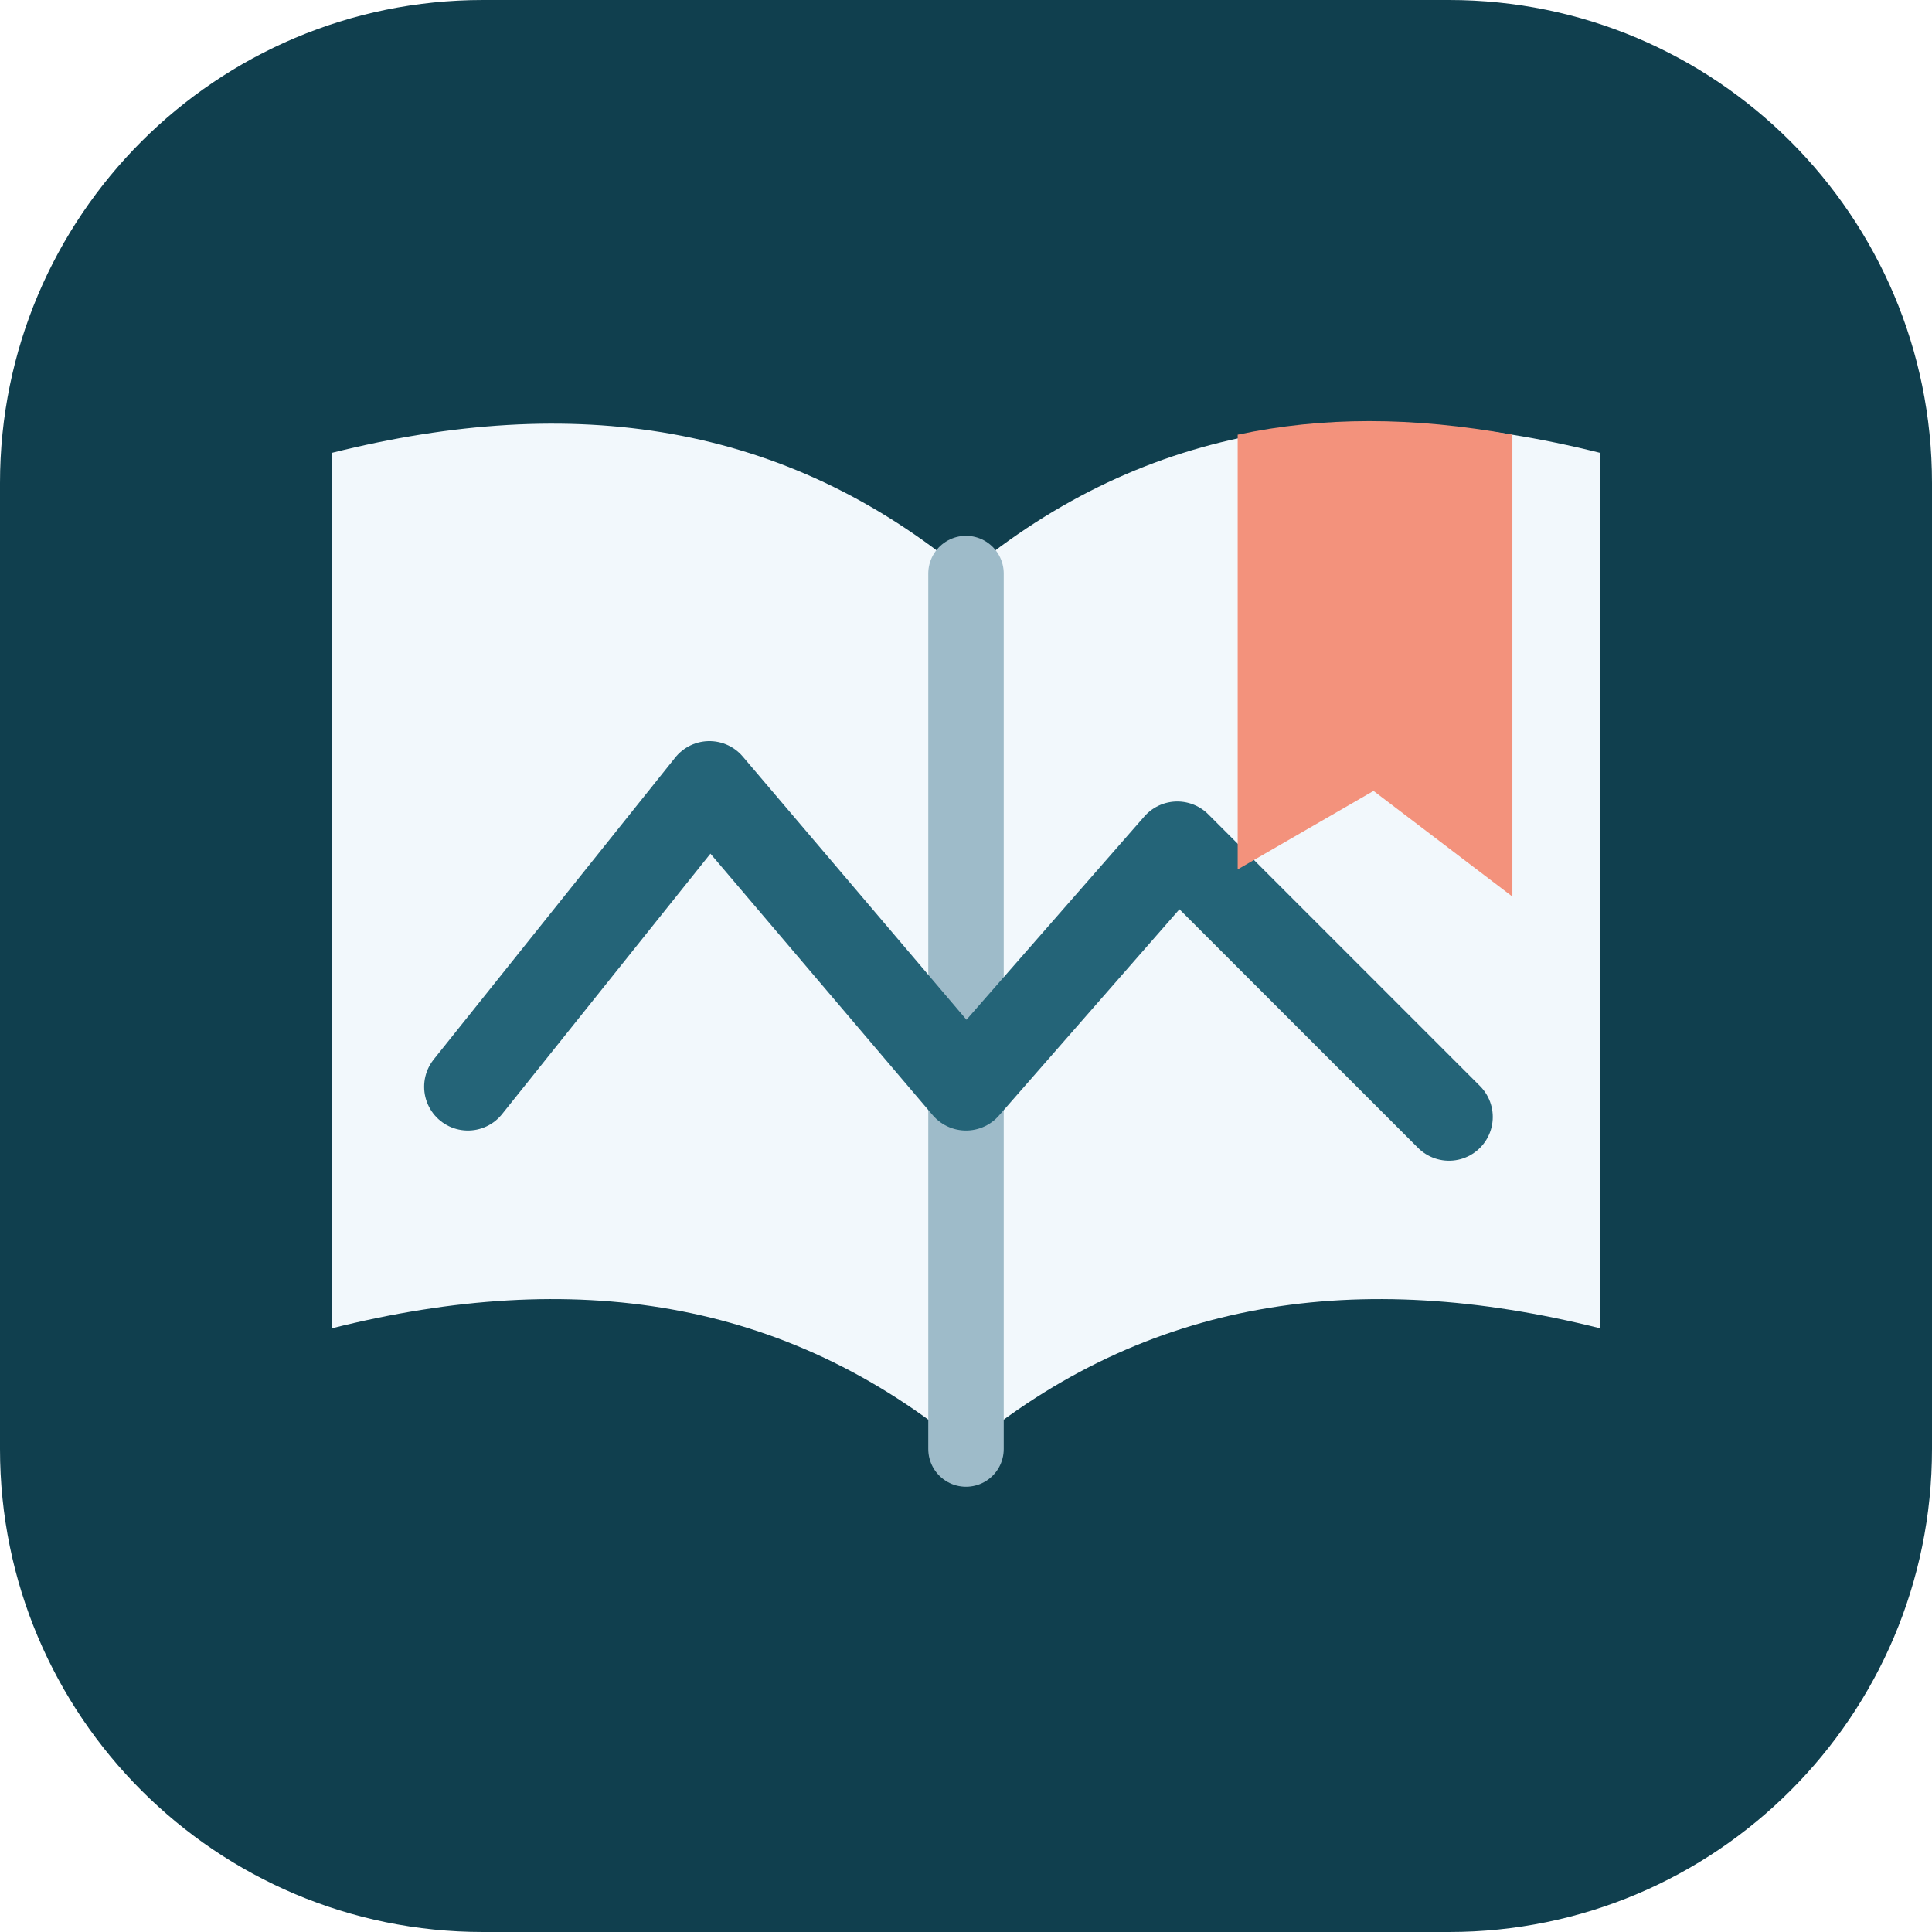
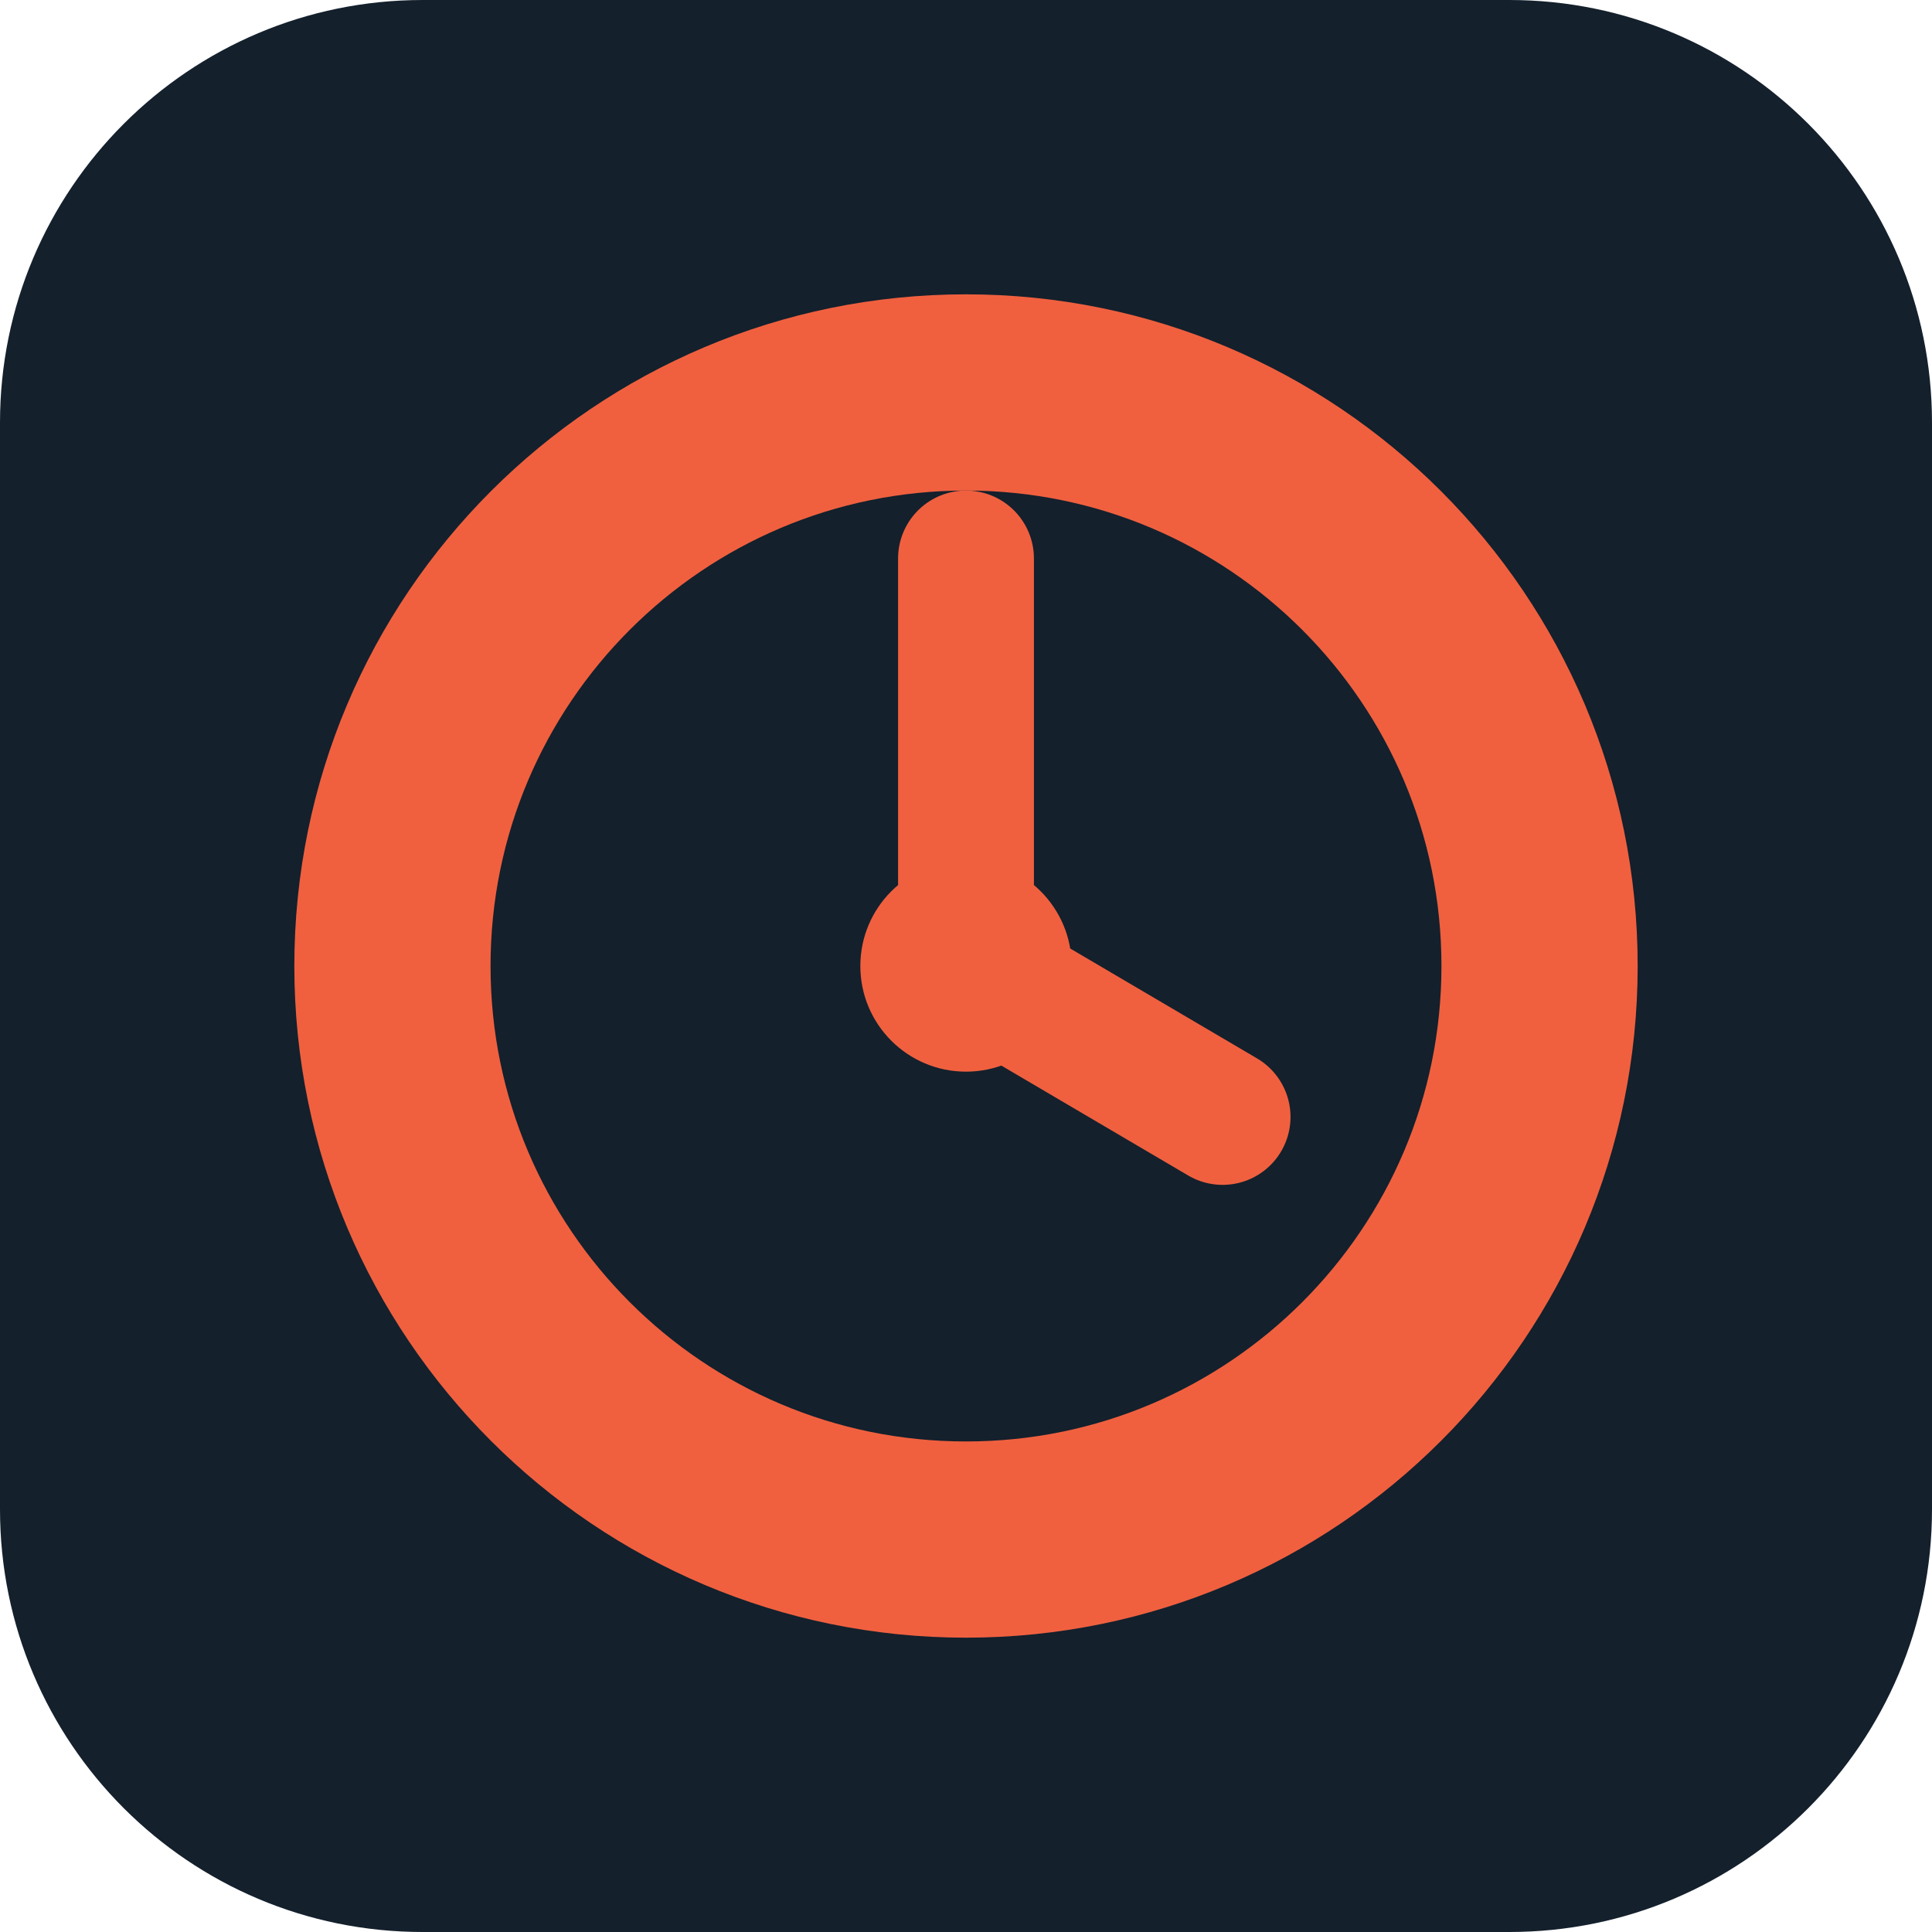
<svg xmlns="http://www.w3.org/2000/svg" viewBox="0 0 64 64">
-   <rect width="64" height="64" rx="16" fill="#103f4e" />
-   <path d="M32 19c-6-5-13-6-21-4v29c8-2 15-1 21 4 6-5 13-6 21-4V15c-8-2-15-1-21 4Z" fill="#f2f8fc" />
-   <path d="M32 19v29" stroke="#9ebbc9" stroke-width="2.5" stroke-linecap="round" />
-   <path d="m15.5 36 8-10 8.5 10 7-8 9 9" fill="none" stroke="#246478" stroke-width="2.9" stroke-linecap="round" stroke-linejoin="round" />
-   <path d="M41 14.4c2.8-.6 5.8-.6 9.1 0v15.3l-4.6-3.5-4.5 2.6Z" fill="#f3927c" />
+   <rect width="64" height="64" rx="14" fill="#14202c" />
+   <circle cx="32" cy="32" r="19" fill="none" stroke="#f0603f" stroke-width="6.5" />
+   <path d="M32 32V18.5" stroke="#f0603f" stroke-width="4.5" stroke-linecap="round" />
+   <path d="M32 32L40.5 37.0" stroke="#f0603f" stroke-width="4.5" stroke-linecap="round" />
+   <circle cx="32" cy="32" r="3.5" fill="#f0603f" />
</svg>
